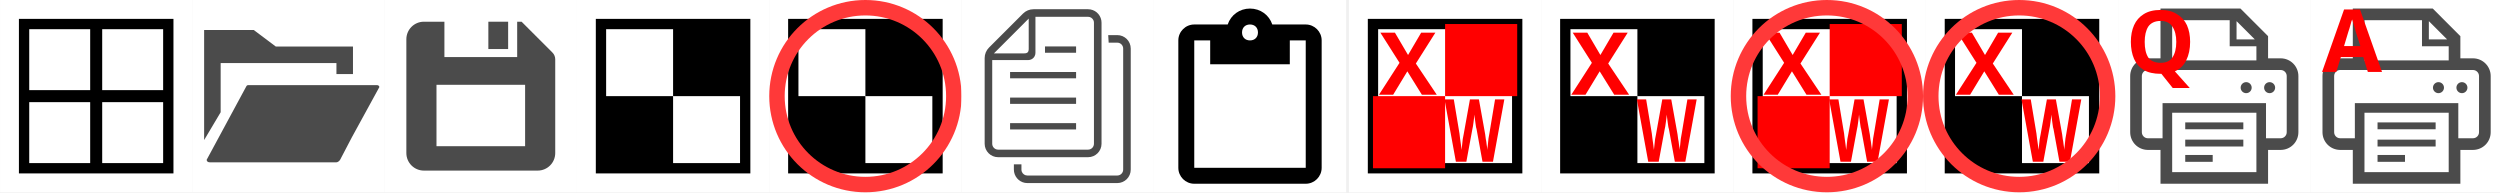
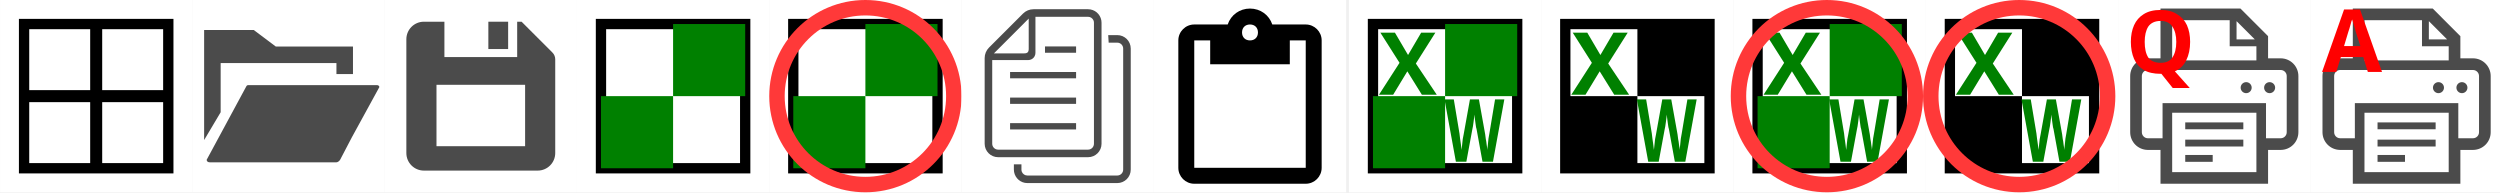
- <svg xmlns="http://www.w3.org/2000/svg" width="416" height="32" viewBox="0 0 110.067 8.467" version="1.1" id="svg881">
+ <svg xmlns="http://www.w3.org/2000/svg" id="svg881" version="1.1" viewBox="0 0 110.067 8.467" height="32" width="416">
  <defs id="defs875">
-     <marker orient="auto" refY="0" refX="0" id="Arrow1Mend" style="overflow:visible">
-       <path id="path1623" d="M 0,0 5,-5 -12.5,0 5,5 Z" style="fill:#000000;fill-opacity:1;fill-rule:evenodd;stroke:#000000;stroke-width:1pt;stroke-opacity:1" transform="matrix(-0.4,0,0,-0.4,-4,0)" />
+     <marker style="overflow:visible" id="Arrow1Mend" refX="0" refY="0" orient="auto">
+       <path transform="matrix(-0.4,0,0,-0.4,-4,0)" style="fill:#000000;fill-opacity:1;fill-rule:evenodd;stroke:#000000;stroke-width:1pt;stroke-opacity:1" d="M 0,0 5,-5 -12.5,0 5,5 Z" id="path1623" />
    </marker>
-     <marker style="overflow:visible" id="Arrow1Mend-6" refX="0" refY="0" orient="auto">
-       <path transform="matrix(-0.4,0,0,-0.4,-4,0)" style="fill:#ffffff;fill-opacity:1;fill-rule:evenodd;stroke:#ffffff;stroke-width:1pt;stroke-opacity:1" d="M 0,0 5,-5 -12.5,0 5,5 Z" id="path1623-1" />
+     <marker orient="auto" refY="0" refX="0" id="Arrow1Mend-6" style="overflow:visible">
+       <path id="path1623-1" d="M 0,0 5,-5 -12.5,0 5,5 Z" style="fill:#ffffff;fill-opacity:1;fill-rule:evenodd;stroke:#ffffff;stroke-width:1pt;stroke-opacity:1" transform="matrix(-0.4,0,0,-0.4,-4,0)" />
    </marker>
  </defs>
  <g id="layer1">
    <g id="layer1-1">
-       <rect style="fill:#ffffff;fill-opacity:1;stroke:none;stroke-width:0.529;stroke-miterlimit:4;stroke-dasharray:none;stroke-opacity:1;paint-order:fill markers stroke;stop-color:#000000" id="rect841" width="8.467" height="8.467" x="0" y="0" />
-       <rect style="fill:#ffffff;fill-opacity:1;stroke:#000000;stroke-width:0.454;stroke-miterlimit:4;stroke-dasharray:none;stroke-opacity:1;paint-order:fill markers stroke;stop-color:#000000" id="rect833" width="6.35" height="6.35" x="1.058" y="1.058" />
-       <path style="fill:none;stroke:#000000;stroke-width:0.529;stroke-linecap:butt;stroke-linejoin:miter;stroke-miterlimit:4;stroke-dasharray:none;stroke-opacity:1" d="m 4.233,1.058 c 0,6.35 0,6.35 0,6.35" id="path837" />
-       <path style="fill:none;stroke:#000000;stroke-width:0.529;stroke-linecap:butt;stroke-linejoin:miter;stroke-miterlimit:4;stroke-dasharray:none;stroke-opacity:1" d="M 1.058,4.233 H 7.408" id="path839" />
+       <rect y="0" x="0" height="8.467" width="8.467" id="rect841" style="fill:#ffffff;fill-opacity:1;stroke:none;stroke-width:0.529;stroke-miterlimit:4;stroke-dasharray:none;stroke-opacity:1;paint-order:fill markers stroke;stop-color:#000000" />
+       <rect y="1.058" x="1.058" height="6.35" width="6.35" id="rect833" style="fill:#ffffff;fill-opacity:1;stroke:#000000;stroke-width:0.454;stroke-miterlimit:4;stroke-dasharray:none;stroke-opacity:1;paint-order:fill markers stroke;stop-color:#000000" />
+       <path id="path837" d="m 4.233,1.058 c 0,6.35 0,6.35 0,6.35" style="fill:none;stroke:#000000;stroke-width:0.529;stroke-linecap:butt;stroke-linejoin:miter;stroke-miterlimit:4;stroke-dasharray:none;stroke-opacity:1" />
+       <path id="path839" d="M 1.058,4.233 H 7.408" style="fill:none;stroke:#000000;stroke-width:0.529;stroke-linecap:butt;stroke-linejoin:miter;stroke-miterlimit:4;stroke-dasharray:none;stroke-opacity:1" />
    </g>
-     <g style="opacity:1" id="g948" transform="matrix(0.2645833,0,0,0.2645833,8.466666,0)">
-       <rect style="fill:#ffffff;stroke:none;stroke-width:2.04;paint-order:fill markers stroke;stop-color:#000000" id="rect10" width="32" height="32" x="-7.2164497e-16" y="2.4424907e-15" />
-       <g transform="matrix(0.05695342,0,0,0.05695342,1.960091,1.419896)" id="g8">
-         <polygon id="polygon4" style="fill:#4b4b4b" points="0,62.705 0,106.231 0,112.973 0,384.277 48.324,303.005 48.324,159.353 386.59,159.353 386.59,191.569 434.913,191.569 434.913,111.029 209.403,111.029 144.971,62.705 " class="st0" />
-         <path id="path6" style="fill:#4b4b4b" d="m 512,229.511 -80.392,146.817 -34.303,65.628 c -2.409,3.816 -7.017,7.34 -10.715,7.34 H 16.108 c -6.418,0 -8.571,-4.058 -8.699,-7.146 v -0.064 c 0,-0.064 0,-0.064 0,-0.129 L 122.104,229.513 c 1.851,-3.587 2.997,-5.726 6.759,-5.726 h 376.378 c 3.699,-0.003 6.759,2.635 6.759,5.724 z" class="st0" />
+     <g transform="matrix(0.2645833,0,0,0.2645833,8.466666,0)" id="g948" style="opacity:1">
+       <rect y="2.4424907e-15" x="-7.2164497e-16" height="32" width="32" id="rect10" style="fill:#ffffff;stroke:none;stroke-width:2.04;paint-order:fill markers stroke;stop-color:#000000" />
+       <g id="g8" transform="matrix(0.05695342,0,0,0.05695342,1.960091,1.419896)">
+         <polygon class="st0" points="0,62.705 0,106.231 0,112.973 0,384.277 48.324,303.005 48.324,159.353 386.59,159.353 386.59,191.569 434.913,191.569 434.913,111.029 209.403,111.029 144.971,62.705 " style="fill:#4b4b4b" id="polygon4" />
+         <path class="st0" d="m 512,229.511 -80.392,146.817 -34.303,65.628 c -2.409,3.816 -7.017,7.34 -10.715,7.34 H 16.108 c -6.418,0 -8.571,-4.058 -8.699,-7.146 v -0.064 c 0,-0.064 0,-0.064 0,-0.129 L 122.104,229.513 c 1.851,-3.587 2.997,-5.726 6.759,-5.726 h 376.378 c 3.699,-0.003 6.759,2.635 6.759,5.724 z" style="fill:#4b4b4b" id="path6" />
      </g>
    </g>
-     <g style="opacity:1" id="g973" transform="matrix(0.2645833,0,0,0.2645833,16.93333,0)">
-       <rect style="fill:#ffffff;paint-order:fill markers stroke;stop-color:#000000" id="rect17" width="32" height="32" x="0" y="0" />
-       <g id="g8-0" transform="matrix(0.0483871,0,0,0.0483871,3.612902,3.612902)">
-         <path class="st0" d="M 502.394,106.098 396.296,0 H 381.134 V 121.49 H 130.866 V 0 H 60.27 C 26.987,0 0,26.987 0,60.271 V 451.729 C 0,485.013 26.987,512 60.27,512 H 451.729 C 485.014,512 512,485.013 512,451.729 V 129.286 c 0,-8.695 -3.458,-17.03 -9.606,-23.188 z M 408.39,428.121 H 103.609 V 216.944 H 408.39 Z" style="fill:#4b4b4b" id="path4" />
-         <rect x="282.012" class="st0" width="68.027" height="94.015" style="fill:#4b4b4b" id="rect6" y="0" />
+     <g transform="matrix(0.2645833,0,0,0.2645833,16.93333,0)" id="g973" style="opacity:1">
+       <rect y="0" x="0" height="32" width="32" id="rect17" style="fill:#ffffff;paint-order:fill markers stroke;stop-color:#000000" />
+       <g transform="matrix(0.0483871,0,0,0.0483871,3.612902,3.612902)" id="g8-0">
+         <path id="path4" style="fill:#4b4b4b" d="M 502.394,106.098 396.296,0 H 381.134 V 121.49 H 130.866 V 0 H 60.27 C 26.987,0 0,26.987 0,60.271 V 451.729 C 0,485.013 26.987,512 60.27,512 H 451.729 C 485.014,512 512,485.013 512,451.729 V 129.286 c 0,-8.695 -3.458,-17.03 -9.606,-23.188 z M 408.39,428.121 H 103.609 V 216.944 H 408.39 Z" class="st0" />
+         <rect y="0" id="rect6" style="fill:#4b4b4b" height="94.015" width="68.027" class="st0" x="282.012" />
      </g>
    </g>
-     <rect y="1.7838134e-07" x="25.4" height="8.467" width="8.467" id="rect841-5" style="fill:#ffffff;fill-opacity:1;stroke:none;stroke-width:0.529;stroke-miterlimit:4;stroke-dasharray:none;stroke-opacity:1;paint-order:fill markers stroke;stop-color:#000000" />
-     <rect y="1.058" x="26.458" height="6.35" width="6.35" id="rect833-6" style="fill:#ffffff;fill-opacity:1;stroke:#000000;stroke-width:0.454;stroke-miterlimit:4;stroke-dasharray:none;stroke-opacity:1;paint-order:fill markers stroke;stop-color:#000000" />
-     <rect y="1.058" x="29.633" height="3.175" width="3.175" id="rect836" style="fill:#000000;fill-opacity:1;stroke:none;stroke-width:0.265;stroke-opacity:1;paint-order:fill markers stroke;stop-color:#000000" />
-     <rect style="fill:#000000;fill-opacity:1;stroke:none;stroke-width:0.265;stroke-opacity:1;paint-order:fill markers stroke;stop-color:#000000" id="rect836-8" width="3.175" height="3.175" x="26.458" y="4.233" />
-     <rect style="fill:#ffffff;fill-opacity:1;stroke:none;stroke-width:0.529;stroke-miterlimit:4;stroke-dasharray:none;stroke-opacity:1;paint-order:fill markers stroke;stop-color:#000000" id="rect841-5-7" width="8.467" height="8.467" x="33.867" y="1.7838134e-07" />
-     <rect style="fill:#ffffff;fill-opacity:1;stroke:#000000;stroke-width:0.454;stroke-miterlimit:4;stroke-dasharray:none;stroke-opacity:1;paint-order:fill markers stroke;stop-color:#000000" id="rect833-6-7" width="6.35" height="6.35" x="34.925" y="1.058" />
-     <rect style="fill:#000000;fill-opacity:1;stroke:none;stroke-width:0.265;stroke-opacity:1;paint-order:fill markers stroke;stop-color:#000000" id="rect836-7" width="3.175" height="3.175" x="38.1" y="1.058" />
-     <rect y="4.233" x="34.925" height="3.175" width="3.175" id="rect836-8-2" style="fill:#000000;fill-opacity:1;stroke:none;stroke-width:0.265;stroke-opacity:1;paint-order:fill markers stroke;stop-color:#000000" />
-     <ellipse style="fill:none;stroke:#ff3939;stroke-width:0.68;stroke-miterlimit:4;stroke-dasharray:none;stroke-opacity:1;paint-order:fill markers stroke;stop-color:#000000" id="path2077" cx="38.1" cy="4.233" rx="3.893" ry="3.893" />
-     <g style="opacity:1" id="g2111" transform="matrix(0.2645833,0,0,0.2645833,42.33333,-3.3838135e-7)">
-       <rect style="fill:#ffffff;stroke-width:1;stroke-miterlimit:4;stroke-dasharray:none;paint-order:fill markers stroke;stop-color:#000000" id="rect892" width="32" height="32" x="0" y="0" />
-       <path id="rect4" style="fill:#4b4b4b;stroke-width:1;stroke-miterlimit:4;stroke-dasharray:none" d="M 8.077,20.491 H 19.06 v 1.05 H 8.077 Z" class="st0" />
-       <path id="rect6-4" style="fill:#4b4b4b;stroke-width:1;stroke-miterlimit:4;stroke-dasharray:none" d="M 8.077,16.238 H 19.06 v 1.047 H 8.077 Z" class="st0" />
-       <path id="rect8" style="fill:#4b4b4b;stroke-width:1;stroke-miterlimit:4;stroke-dasharray:none" d="M 8.077,11.981 H 19.06 v 1.05 H 8.077 Z" class="st0" />
-       <path id="rect10-2" style="fill:#4b4b4b;stroke-width:1;stroke-miterlimit:4;stroke-dasharray:none" d="M 13.886,7.727 H 19.06 V 8.777 h -5.174 z" class="st0" />
-       <path id="path12" style="fill:#4b4b4b;stroke-width:1;stroke-miterlimit:4;stroke-dasharray:none" d="M 23.295,23.921 V 3.774 c 0,-0.13 -0.011,-0.26 -0.033,-0.382 C 23.08,2.337 22.159,1.536 21.053,1.536 h -9.083 c -0.653,0 -1.277,0.26 -1.737,0.72 L 4.566,7.919 C 4.106,8.384 3.846,9.007 3.846,9.661 V 23.921 c 0,1.232 1.006,2.238 2.242,2.238 H 21.053 c 1.236,0 2.242,-1.006 2.242,-2.238 z M 11.177,3.091 v 5.033 c 0,0.546 -0.212,0.757 -0.754,0.757 H 5.39 Z M 5.104,23.921 V 9.998 h 5.99 c 0.197,0 0.382,-0.048 0.546,-0.133 0.23,-0.115 0.416,-0.301 0.527,-0.527 C 12.253,9.174 12.297,8.992 12.297,8.799 V 2.794 h 8.756 c 0.404,0 0.753,0.245 0.902,0.597 0.052,0.119 0.078,0.245 0.078,0.382 V 23.921 c 0,0.538 -0.438,0.98 -0.979,0.98 H 6.088 c -0.542,0 -0.984,-0.442 -0.984,-0.98 z" class="st0" />
-       <path id="path14" style="fill:#4b4b4b;stroke-width:1;stroke-miterlimit:4;stroke-dasharray:none" d="m 25.915,5.841 h -1.51 l 0.078,1.258 h 1.433 c 0.542,0 0.98,0.438 0.98,0.98 V 28.226 c 0,0.538 -0.438,0.98 -0.98,0.98 H 10.947 c -0.405,0 -0.754,-0.249 -0.902,-0.598 C 9.996,28.49 9.967,28.364 9.967,28.226 V 27.351 H 8.708 v 0.876 c 0,0.13 0.011,0.259 0.034,0.382 0.182,1.05 1.103,1.856 2.205,1.856 h 14.969 c 1.236,0 2.239,-1.006 2.239,-2.238 V 8.08 C 28.154,6.844 27.151,5.841 25.915,5.841 Z" class="st0" />
+     <rect style="fill:#ffffff;fill-opacity:1;stroke:none;stroke-width:0.529;stroke-miterlimit:4;stroke-dasharray:none;stroke-opacity:1;paint-order:fill markers stroke;stop-color:#000000" id="rect841-5" width="8.467" height="8.467" x="25.4" y="1.7838134e-07" />
+     <rect style="fill:#ffffff;fill-opacity:1;stroke:#000000;stroke-width:0.454;stroke-miterlimit:4;stroke-dasharray:none;stroke-opacity:1;paint-order:fill markers stroke;stop-color:#000000" id="rect833-6" width="6.35" height="6.35" x="26.458" y="1.058" />
+     <rect style="fill:#008000;fill-opacity:1;stroke:none;stroke-width:0.265;stroke-opacity:1;paint-order:fill markers stroke;stop-color:#000000" id="rect836" width="3.175" height="3.175" x="29.633" y="1.058" />
+     <rect y="4.233" x="26.458" height="3.175" width="3.175" id="rect836-8" style="fill:#008000;fill-opacity:1;stroke:none;stroke-width:0.265;stroke-opacity:1;paint-order:fill markers stroke;stop-color:#000000" />
+     <rect y="1.7838134e-07" x="33.867" height="8.467" width="8.467" id="rect841-5-7" style="fill:#ffffff;fill-opacity:1;stroke:none;stroke-width:0.529;stroke-miterlimit:4;stroke-dasharray:none;stroke-opacity:1;paint-order:fill markers stroke;stop-color:#000000" />
+     <rect y="1.058" x="34.925" height="6.35" width="6.35" id="rect833-6-7" style="fill:#ffffff;fill-opacity:1;stroke:#000000;stroke-width:0.454;stroke-miterlimit:4;stroke-dasharray:none;stroke-opacity:1;paint-order:fill markers stroke;stop-color:#000000" />
+     <rect y="1.058" x="38.1" height="3.175" width="3.175" id="rect836-7" style="fill:#008000;fill-opacity:1;stroke:none;stroke-width:0.265;stroke-opacity:1;paint-order:fill markers stroke;stop-color:#000000" />
+     <rect style="fill:#008000;fill-opacity:1;stroke:none;stroke-width:0.265;stroke-opacity:1;paint-order:fill markers stroke;stop-color:#000000" id="rect836-8-2" width="3.175" height="3.175" x="34.925" y="4.233" />
+     <ellipse ry="3.893" rx="3.893" cy="4.233" cx="38.1" id="path2077" style="fill:none;stroke:#ff3939;stroke-width:0.68;stroke-miterlimit:4;stroke-dasharray:none;stroke-opacity:1;paint-order:fill markers stroke;stop-color:#000000" />
+     <g transform="matrix(0.2645833,0,0,0.2645833,42.33333,-3.3838135e-7)" id="g2111" style="opacity:1">
+       <rect y="0" x="0" height="32" width="32" id="rect892" style="fill:#ffffff;stroke-width:1;stroke-miterlimit:4;stroke-dasharray:none;paint-order:fill markers stroke;stop-color:#000000" />
+       <path class="st0" d="M 8.077,20.491 H 19.06 v 1.05 H 8.077 Z" style="fill:#4b4b4b;stroke-width:1;stroke-miterlimit:4;stroke-dasharray:none" id="rect4" />
+       <path class="st0" d="M 8.077,16.238 H 19.06 v 1.047 H 8.077 Z" style="fill:#4b4b4b;stroke-width:1;stroke-miterlimit:4;stroke-dasharray:none" id="rect6-4" />
+       <path class="st0" d="M 8.077,11.981 H 19.06 v 1.05 H 8.077 Z" style="fill:#4b4b4b;stroke-width:1;stroke-miterlimit:4;stroke-dasharray:none" id="rect8" />
+       <path class="st0" d="M 13.886,7.727 H 19.06 V 8.777 h -5.174 z" style="fill:#4b4b4b;stroke-width:1;stroke-miterlimit:4;stroke-dasharray:none" id="rect10-2" />
+       <path class="st0" d="M 23.295,23.921 V 3.774 c 0,-0.13 -0.011,-0.26 -0.033,-0.382 C 23.08,2.337 22.159,1.536 21.053,1.536 h -9.083 c -0.653,0 -1.277,0.26 -1.737,0.72 L 4.566,7.919 C 4.106,8.384 3.846,9.007 3.846,9.661 V 23.921 c 0,1.232 1.006,2.238 2.242,2.238 H 21.053 c 1.236,0 2.242,-1.006 2.242,-2.238 z M 11.177,3.091 v 5.033 c 0,0.546 -0.212,0.757 -0.754,0.757 H 5.39 Z M 5.104,23.921 V 9.998 h 5.99 c 0.197,0 0.382,-0.048 0.546,-0.133 0.23,-0.115 0.416,-0.301 0.527,-0.527 C 12.253,9.174 12.297,8.992 12.297,8.799 V 2.794 h 8.756 c 0.404,0 0.753,0.245 0.902,0.597 0.052,0.119 0.078,0.245 0.078,0.382 V 23.921 c 0,0.538 -0.438,0.98 -0.979,0.98 H 6.088 c -0.542,0 -0.984,-0.442 -0.984,-0.98 z" style="fill:#4b4b4b;stroke-width:1;stroke-miterlimit:4;stroke-dasharray:none" id="path12" />
+       <path class="st0" d="m 25.915,5.841 h -1.51 l 0.078,1.258 h 1.433 c 0.542,0 0.98,0.438 0.98,0.98 V 28.226 c 0,0.538 -0.438,0.98 -0.98,0.98 H 10.947 c -0.405,0 -0.754,-0.249 -0.902,-0.598 C 9.996,28.49 9.967,28.364 9.967,28.226 V 27.351 H 8.708 v 0.876 c 0,0.13 0.011,0.259 0.034,0.382 0.182,1.05 1.103,1.856 2.205,1.856 h 14.969 c 1.236,0 2.239,-1.006 2.239,-2.238 V 8.08 C 28.154,6.844 27.151,5.841 25.915,5.841 Z" style="fill:#4b4b4b;stroke-width:1;stroke-miterlimit:4;stroke-dasharray:none" id="path14" />
    </g>
-     <rect y="1.7838134e-07" x="59.39" height="8.467" width="8.467" id="rect841-4" style="fill:#ffffff;fill-opacity:1;stroke:none;stroke-width:0.529;stroke-miterlimit:4;stroke-dasharray:none;stroke-opacity:1;paint-order:fill markers stroke;stop-color:#000000" />
-     <rect y="1.058" x="60.448" height="6.35" width="6.35" id="rect833-7" style="fill:#ffffff;fill-opacity:1;stroke:#000000;stroke-width:0.454;stroke-miterlimit:4;stroke-dasharray:none;stroke-opacity:1;paint-order:fill markers stroke;stop-color:#000000" />
-     <rect y="1.058" x="63.623" height="3.175" width="3.175" id="rect836-1" style="fill:#ff0000;fill-opacity:1;stroke:none;stroke-width:0.265;stroke-opacity:1;paint-order:fill markers stroke;stop-color:#000000" />
-     <rect style="fill:#ff0000;fill-opacity:1;stroke:none;stroke-width:0.265;stroke-opacity:1;paint-order:fill markers stroke;stop-color:#000000" id="rect836-8-0" width="3.175" height="3.175" x="60.448" y="4.233" />
-     <text id="text855-0" y="4.174" x="60.712" style="font-style:normal;font-weight:normal;font-size:3.83px;line-height:1.25;font-family:sans-serif;letter-spacing:0px;word-spacing:0px;fill:#ff0000;fill-opacity:1;stroke:none;stroke-width:0.479;" xml:space="preserve">
-       <tspan style="font-style:normal;font-variant:normal;font-weight:bold;font-stretch:normal;font-size:3.83px;font-family:sans-serif;-inkscape-font-specification:'sans-serif Bold';stroke-width:0.479;fill:#ff0000;" y="4.174" x="60.712" id="tspan853-7">X</tspan>
+     <rect style="fill:#ffffff;fill-opacity:1;stroke:none;stroke-width:0.529;stroke-miterlimit:4;stroke-dasharray:none;stroke-opacity:1;paint-order:fill markers stroke;stop-color:#000000" id="rect841-4" width="8.467" height="8.467" x="59.39" y="1.7838134e-07" />
+     <rect style="fill:#ffffff;fill-opacity:1;stroke:#000000;stroke-width:0.454;stroke-miterlimit:4;stroke-dasharray:none;stroke-opacity:1;paint-order:fill markers stroke;stop-color:#000000" id="rect833-7" width="6.35" height="6.35" x="60.448" y="1.058" />
+     <rect style="fill:#008000;fill-opacity:1;stroke:none;stroke-width:0.265;stroke-opacity:1;paint-order:fill markers stroke;stop-color:#000000" id="rect836-1" width="3.175" height="3.175" x="63.623" y="1.058" />
+     <rect y="4.233" x="60.448" height="3.175" width="3.175" id="rect836-8-0" style="fill:#008000;fill-opacity:1;stroke:none;stroke-width:0.265;stroke-opacity:1;paint-order:fill markers stroke;stop-color:#000000" />
+     <text xml:space="preserve" style="font-style:normal;font-weight:normal;font-size:3.83px;line-height:1.25;font-family:sans-serif;letter-spacing:0px;word-spacing:0px;fill:#008000;fill-opacity:1;stroke:none;stroke-width:0.479;" x="60.712" y="4.174" id="text855-0">
+       <tspan id="tspan853-7" x="60.712" y="4.174" style="font-style:normal;font-variant:normal;font-weight:bold;font-stretch:normal;font-size:3.83px;font-family:sans-serif;-inkscape-font-specification:'sans-serif Bold';stroke-width:0.479;fill:#008000;">X</tspan>
    </text>
-     <text transform="scale(0.8425777,1.186834)" xml:space="preserve" style="font-style:normal;font-weight:normal;font-size:3.227px;line-height:1.25;font-family:sans-serif;letter-spacing:0px;word-spacing:0px;fill:#ff0000;fill-opacity:1;stroke:none;stroke-width:0.403;" x="75.481" y="6.001" id="text855-1-8">
-       <tspan id="tspan853-6-4" x="75.481" y="6.001" style="font-style:normal;font-variant:normal;font-weight:bold;font-stretch:normal;font-size:3.227px;font-family:sans-serif;-inkscape-font-specification:'sans-serif Bold';stroke-width:0.403;fill:#ff0000;">W</tspan>
+     <text id="text855-1-8" y="6.001" x="75.481" style="font-style:normal;font-weight:normal;font-size:3.227px;line-height:1.25;font-family:sans-serif;letter-spacing:0px;word-spacing:0px;fill:#008000;fill-opacity:1;stroke:none;stroke-width:0.403;" xml:space="preserve" transform="scale(0.8425777,1.186834)">
+       <tspan style="font-style:normal;font-variant:normal;font-weight:bold;font-stretch:normal;font-size:3.227px;font-family:sans-serif;-inkscape-font-specification:'sans-serif Bold';stroke-width:0.403;fill:#008000;" y="6.001" x="75.481" id="tspan853-6-4">W</tspan>
    </text>
-     <rect style="fill:#ffffff;fill-opacity:1;stroke:none;stroke-width:0.529;stroke-miterlimit:4;stroke-dasharray:none;stroke-opacity:1;paint-order:fill markers stroke;stop-color:#000000" id="rect841-4-1" width="8.467" height="8.467" x="67.856" y="1.7838134e-07" />
-     <rect style="fill:#ffffff;fill-opacity:1;stroke:#000000;stroke-width:0.454;stroke-miterlimit:4;stroke-dasharray:none;stroke-opacity:1;paint-order:fill markers stroke;stop-color:#000000" id="rect833-7-5" width="6.35" height="6.35" x="68.915" y="1.058" />
-     <rect style="fill:#000000;fill-opacity:1;stroke:none;stroke-width:0.265;stroke-opacity:1;paint-order:fill markers stroke;stop-color:#000000" id="rect836-1-2" width="3.175" height="3.175" x="72.09" y="1.058" />
-     <rect y="4.233" x="68.915" height="3.175" width="3.175" id="rect836-8-0-6" style="fill:#000000;fill-opacity:1;stroke:none;stroke-width:0.265;stroke-opacity:1;paint-order:fill markers stroke;stop-color:#000000" />
-     <text xml:space="preserve" style="font-style:normal;font-weight:normal;font-size:3.83px;line-height:1.25;font-family:sans-serif;letter-spacing:0px;word-spacing:0px;fill:#ff0000;fill-opacity:1;stroke:none;stroke-width:0.479;" x="69.179" y="4.174" id="text855-0-1">
-       <tspan id="tspan853-7-2" x="69.179" y="4.174" style="font-style:normal;font-variant:normal;font-weight:bold;font-stretch:normal;font-size:3.83px;font-family:sans-serif;-inkscape-font-specification:'sans-serif Bold';stroke-width:0.479;fill:#ff0000;">X</tspan>
+     <rect y="1.7838134e-07" x="67.856" height="8.467" width="8.467" id="rect841-4-1" style="fill:#ffffff;fill-opacity:1;stroke:none;stroke-width:0.529;stroke-miterlimit:4;stroke-dasharray:none;stroke-opacity:1;paint-order:fill markers stroke;stop-color:#000000" />
+     <rect y="1.058" x="68.915" height="6.35" width="6.35" id="rect833-7-5" style="fill:#ffffff;fill-opacity:1;stroke:#000000;stroke-width:0.454;stroke-miterlimit:4;stroke-dasharray:none;stroke-opacity:1;paint-order:fill markers stroke;stop-color:#000000" />
+     <rect y="1.058" x="72.09" height="3.175" width="3.175" id="rect836-1-2" style="fill:#000000;fill-opacity:1;stroke:none;stroke-width:0.265;stroke-opacity:1;paint-order:fill markers stroke;stop-color:#000000" />
+     <rect style="fill:#000000;fill-opacity:1;stroke:none;stroke-width:0.265;stroke-opacity:1;paint-order:fill markers stroke;stop-color:#000000" id="rect836-8-0-6" width="3.175" height="3.175" x="68.915" y="4.233" />
+     <text id="text855-0-1" y="4.174" x="69.179" style="font-style:normal;font-weight:normal;font-size:3.83px;line-height:1.25;font-family:sans-serif;letter-spacing:0px;word-spacing:0px;fill:#008000;fill-opacity:1;stroke:none;stroke-width:0.479;" xml:space="preserve">
+       <tspan style="font-style:normal;font-variant:normal;font-weight:bold;font-stretch:normal;font-size:3.83px;font-family:sans-serif;-inkscape-font-specification:'sans-serif Bold';stroke-width:0.479;fill:#008000;" y="4.174" x="69.179" id="tspan853-7-2">X</tspan>
    </text>
-     <text id="text855-1-8-7" y="6.001" x="85.53" style="font-style:normal;font-weight:normal;font-size:3.227px;line-height:1.25;font-family:sans-serif;letter-spacing:0px;word-spacing:0px;fill:#ff0000;fill-opacity:1;stroke:none;stroke-width:0.403;" xml:space="preserve" transform="scale(0.8425777,1.186834)">
-       <tspan style="font-style:normal;font-variant:normal;font-weight:bold;font-stretch:normal;font-size:3.227px;font-family:sans-serif;-inkscape-font-specification:'sans-serif Bold';stroke-width:0.403;fill:#ff0000;" y="6.001" x="85.53" id="tspan853-6-4-6">W</tspan>
+     <text transform="scale(0.8425777,1.186834)" xml:space="preserve" style="font-style:normal;font-weight:normal;font-size:3.227px;line-height:1.25;font-family:sans-serif;letter-spacing:0px;word-spacing:0px;fill:#008000;fill-opacity:1;stroke:none;stroke-width:0.403;" x="85.53" y="6.001" id="text855-1-8-7">
+       <tspan id="tspan853-6-4-6" x="85.53" y="6.001" style="font-style:normal;font-variant:normal;font-weight:bold;font-stretch:normal;font-size:3.227px;font-family:sans-serif;-inkscape-font-specification:'sans-serif Bold';stroke-width:0.403;fill:#008000;">W</tspan>
    </text>
-     <rect y="1.7838134e-07" x="76.323" height="8.467" width="8.467" id="rect841-4-1-4" style="fill:#ffffff;fill-opacity:1;stroke:none;stroke-width:0.529;stroke-miterlimit:4;stroke-dasharray:none;stroke-opacity:1;paint-order:fill markers stroke;stop-color:#000000" />
-     <rect y="1.058" x="77.381" height="6.35" width="6.35" id="rect833-7-5-8" style="fill:#ffffff;fill-opacity:1;stroke:#000000;stroke-width:0.454;stroke-miterlimit:4;stroke-dasharray:none;stroke-opacity:1;paint-order:fill markers stroke;stop-color:#000000" />
-     <rect y="1.058" x="80.556" height="3.175" width="3.175" id="rect836-1-2-9" style="fill:#ff0000;fill-opacity:1;stroke:none;stroke-width:0.265;stroke-opacity:1;paint-order:fill markers stroke;stop-color:#000000" />
-     <rect style="fill:#ff0000;fill-opacity:1;stroke:none;stroke-width:0.265;stroke-opacity:1;paint-order:fill markers stroke;stop-color:#000000" id="rect836-8-0-6-8" width="3.175" height="3.175" x="77.381" y="4.233" />
-     <text id="text855-0-1-8" y="4.174" x="77.645" style="font-style:normal;font-weight:normal;font-size:3.83px;line-height:1.25;font-family:sans-serif;letter-spacing:0px;word-spacing:0px;fill:#ff0000;fill-opacity:1;stroke:none;stroke-width:0.479;" xml:space="preserve">
-       <tspan style="font-style:normal;font-variant:normal;font-weight:bold;font-stretch:normal;font-size:3.83px;font-family:sans-serif;-inkscape-font-specification:'sans-serif Bold';stroke-width:0.479;fill:#ff0000;" y="4.174" x="77.645" id="tspan853-7-2-7">X</tspan>
+     <rect style="fill:#ffffff;fill-opacity:1;stroke:none;stroke-width:0.529;stroke-miterlimit:4;stroke-dasharray:none;stroke-opacity:1;paint-order:fill markers stroke;stop-color:#000000" id="rect841-4-1-4" width="8.467" height="8.467" x="76.323" y="1.7838134e-07" />
+     <rect style="fill:#ffffff;fill-opacity:1;stroke:#000000;stroke-width:0.454;stroke-miterlimit:4;stroke-dasharray:none;stroke-opacity:1;paint-order:fill markers stroke;stop-color:#000000" id="rect833-7-5-8" width="6.35" height="6.35" x="77.381" y="1.058" />
+     <rect style="fill:#008000;fill-opacity:1;stroke:none;stroke-width:0.265;stroke-opacity:1;paint-order:fill markers stroke;stop-color:#000000" id="rect836-1-2-9" width="3.175" height="3.175" x="80.556" y="1.058" />
+     <rect y="4.233" x="77.381" height="3.175" width="3.175" id="rect836-8-0-6-8" style="fill:#008000;fill-opacity:1;stroke:none;stroke-width:0.265;stroke-opacity:1;paint-order:fill markers stroke;stop-color:#000000" />
+     <text xml:space="preserve" style="font-style:normal;font-weight:normal;font-size:3.83px;line-height:1.25;font-family:sans-serif;letter-spacing:0px;word-spacing:0px;fill:#008000;fill-opacity:1;stroke:none;stroke-width:0.479;" x="77.645" y="4.174" id="text855-0-1-8">
+       <tspan id="tspan853-7-2-7" x="77.645" y="4.174" style="font-style:normal;font-variant:normal;font-weight:bold;font-stretch:normal;font-size:3.83px;font-family:sans-serif;-inkscape-font-specification:'sans-serif Bold';stroke-width:0.479;fill:#008000;">X</tspan>
    </text>
-     <text transform="scale(0.8425777,1.186834)" xml:space="preserve" style="font-style:normal;font-weight:normal;font-size:3.227px;line-height:1.25;font-family:sans-serif;letter-spacing:0px;word-spacing:0px;fill:#ff0000;fill-opacity:1;stroke:none;stroke-width:0.403;" x="95.578" y="6.001" id="text855-1-8-7-9">
-       <tspan id="tspan853-6-4-6-2" x="95.578" y="6.001" style="font-style:normal;font-variant:normal;font-weight:bold;font-stretch:normal;font-size:3.227px;font-family:sans-serif;-inkscape-font-specification:'sans-serif Bold';stroke-width:0.403;fill:#ff0000;">W</tspan>
+     <text id="text855-1-8-7-9" y="6.001" x="95.578" style="font-style:normal;font-weight:normal;font-size:3.227px;line-height:1.25;font-family:sans-serif;letter-spacing:0px;word-spacing:0px;fill:#008000;fill-opacity:1;stroke:none;stroke-width:0.403;" xml:space="preserve" transform="scale(0.8425777,1.186834)">
+       <tspan style="font-style:normal;font-variant:normal;font-weight:bold;font-stretch:normal;font-size:3.227px;font-family:sans-serif;-inkscape-font-specification:'sans-serif Bold';stroke-width:0.403;fill:#008000;" y="6.001" x="95.578" id="tspan853-6-4-6-2">W</tspan>
    </text>
-     <rect style="fill:#ffffff;fill-opacity:1;stroke:none;stroke-width:0.529;stroke-miterlimit:4;stroke-dasharray:none;stroke-opacity:1;paint-order:fill markers stroke;stop-color:#000000" id="rect841-4-1-4-4" width="8.467" height="8.467" x="84.79" y="1.7838134e-07" />
-     <rect style="fill:#ffffff;fill-opacity:1;stroke:#000000;stroke-width:0.454;stroke-miterlimit:4;stroke-dasharray:none;stroke-opacity:1;paint-order:fill markers stroke;stop-color:#000000" id="rect833-7-5-8-6" width="6.35" height="6.35" x="85.848" y="1.058" />
-     <rect style="fill:#000000;fill-opacity:1;stroke:none;stroke-width:0.265;stroke-opacity:1;paint-order:fill markers stroke;stop-color:#000000" id="rect836-1-2-9-8" width="3.175" height="3.175" x="89.023" y="1.058" />
-     <rect y="4.233" x="85.848" height="3.175" width="3.175" id="rect836-8-0-6-8-7" style="fill:#000000;fill-opacity:1;stroke:none;stroke-width:0.265;stroke-opacity:1;paint-order:fill markers stroke;stop-color:#000000" />
-     <text xml:space="preserve" style="font-style:normal;font-weight:normal;font-size:3.83px;line-height:1.25;font-family:sans-serif;letter-spacing:0px;word-spacing:0px;fill:#ff0000;fill-opacity:1;stroke:none;stroke-width:0.479;" x="86.112" y="4.174" id="text855-0-1-8-4">
-       <tspan id="tspan853-7-2-7-4" x="86.112" y="4.174" style="font-style:normal;font-variant:normal;font-weight:bold;font-stretch:normal;font-size:3.83px;font-family:sans-serif;-inkscape-font-specification:'sans-serif Bold';stroke-width:0.479;fill:#ff0000;">X</tspan>
+     <rect y="1.7838134e-07" x="84.79" height="8.467" width="8.467" id="rect841-4-1-4-4" style="fill:#ffffff;fill-opacity:1;stroke:none;stroke-width:0.529;stroke-miterlimit:4;stroke-dasharray:none;stroke-opacity:1;paint-order:fill markers stroke;stop-color:#000000" />
+     <rect y="1.058" x="85.848" height="6.35" width="6.35" id="rect833-7-5-8-6" style="fill:#ffffff;fill-opacity:1;stroke:#000000;stroke-width:0.454;stroke-miterlimit:4;stroke-dasharray:none;stroke-opacity:1;paint-order:fill markers stroke;stop-color:#000000" />
+     <rect y="1.058" x="89.023" height="3.175" width="3.175" id="rect836-1-2-9-8" style="fill:#000000;fill-opacity:1;stroke:none;stroke-width:0.265;stroke-opacity:1;paint-order:fill markers stroke;stop-color:#000000" />
+     <rect style="fill:#000000;fill-opacity:1;stroke:none;stroke-width:0.265;stroke-opacity:1;paint-order:fill markers stroke;stop-color:#000000" id="rect836-8-0-6-8-7" width="3.175" height="3.175" x="85.848" y="4.233" />
+     <text id="text855-0-1-8-4" y="4.174" x="86.112" style="font-style:normal;font-weight:normal;font-size:3.83px;line-height:1.25;font-family:sans-serif;letter-spacing:0px;word-spacing:0px;fill:#008000;fill-opacity:1;stroke:none;stroke-width:0.479;" xml:space="preserve">
+       <tspan style="font-style:normal;font-variant:normal;font-weight:bold;font-stretch:normal;font-size:3.83px;font-family:sans-serif;-inkscape-font-specification:'sans-serif Bold';stroke-width:0.479;fill:#008000;" y="4.174" x="86.112" id="tspan853-7-2-7-4">X</tspan>
    </text>
-     <text id="text855-1-8-7-9-3" y="6.001" x="105.627" style="font-style:normal;font-weight:normal;font-size:3.227px;line-height:1.25;font-family:sans-serif;letter-spacing:0px;word-spacing:0px;fill:#ff0000;fill-opacity:1;stroke:none;stroke-width:0.403;" xml:space="preserve" transform="scale(0.8425777,1.186834)">
-       <tspan style="font-style:normal;font-variant:normal;font-weight:bold;font-stretch:normal;font-size:3.227px;font-family:sans-serif;-inkscape-font-specification:'sans-serif Bold';stroke-width:0.403;fill:#ff0000;" y="6.001" x="105.627" id="tspan853-6-4-6-2-8">W</tspan>
+     <text transform="scale(0.8425777,1.186834)" xml:space="preserve" style="font-style:normal;font-weight:normal;font-size:3.227px;line-height:1.25;font-family:sans-serif;letter-spacing:0px;word-spacing:0px;fill:#008000;fill-opacity:1;stroke:none;stroke-width:0.403;" x="105.627" y="6.001" id="text855-1-8-7-9-3">
+       <tspan id="tspan853-6-4-6-2-8" x="105.627" y="6.001" style="font-style:normal;font-variant:normal;font-weight:bold;font-stretch:normal;font-size:3.227px;font-family:sans-serif;-inkscape-font-specification:'sans-serif Bold';stroke-width:0.403;fill:#008000;">W</tspan>
    </text>
-     <g style="opacity:1" id="g2312" transform="matrix(0.2645833,0,0,0.2645833,93.25622,-1.6000001e-7)">
-       <rect style="fill:#ffffff;stroke-width:0.969;paint-order:fill markers stroke;stop-color:#000000" id="rect848" width="32" height="32" x="0" y="0" />
-       <g id="g16" transform="matrix(0.05695336,0,0,0.05695336,1.419968,1.41994)">
-         <rect x="171.13" y="332.719" class="st0" width="169.734" height="20.043" style="fill:#4b4b4b" id="rect4-4" />
-         <rect x="171.13" y="383.074" class="st0" width="169.734" height="20.051" style="fill:#4b4b4b" id="rect6-44" />
-         <rect x="171.13" y="427.84" class="st0" width="80.214" height="20.051" style="fill:#4b4b4b" id="rect8-3" />
-         <path class="st0" d="m 349.151,215.082 c -8.888,0 -16.095,7.203 -16.095,16.086 0,8.902 7.207,16.106 16.095,16.106 8.892,0 16.1,-7.203 16.1,-16.106 0,-8.883 -7.207,-16.086 -16.1,-16.086 z" style="fill:#4b4b4b" id="path10" />
-         <path class="st0" d="m 417.674,215.082 c -8.892,0 -16.095,7.203 -16.095,16.086 0,8.902 7.203,16.106 16.095,16.106 8.892,0 16.099,-7.203 16.099,-16.106 0,-8.883 -7.207,-16.086 -16.099,-16.086 z" style="fill:#4b4b4b" id="path12-5" />
-         <path class="st0" d="m 486.555,160.656 c -9.267,-9.289 -22.206,-15.09 -36.348,-15.164 -0.013,0 -0.087,0 -0.12,0 -0.037,0 -0.074,-0.008 -0.112,-0.008 v 0.008 c -0.049,0 -0.086,0 -0.152,0 H 413.136 V 80.758 L 332.38,0 H 324.077 98.859 V 145.492 H 62.073 c -0.025,0 -0.028,0 -0.054,0 -14.241,0 -27.279,5.82 -36.6,15.18 l 0.013,-0.016 c -9.346,9.32 -15.16,22.352 -15.16,36.609 v 164.082 c 0,14.258 5.81,27.297 15.16,36.625 9.037,9.066 21.58,14.734 35.306,15.09 l 0.165,0.066 H 98.859 V 512 h 314.278 v -98.879 l 36.81,0.008 c 0.416,-0.008 0.623,-0.043 0.63,-0.031 v -0.012 c 13.986,-0.164 26.781,-5.914 35.973,-15.113 9.35,-9.313 15.177,-22.348 15.177,-36.625 V 197.266 c 0,-14.266 -5.831,-27.297 -15.172,-36.61 z M 321.045,36.871 374.404,90.234 h -53.359 z m -188.097,-2.785 168.045,0.008 v 76.192 h 78.054 v 41.223 H 132.948 Z M 379.047,477.914 H 132.948 v -84.836 h -0.012 v -88.527 h 246.098 v 102.562 h 0.013 z m 88.594,-116.566 c -0.009,4.945 -1.961,9.274 -5.184,12.512 -3.246,3.223 -7.582,5.176 -12.51,5.176 H 407.108 V 276.48 H 104.862 V 379.035 H 62.049 c -4.949,0 -9.276,-1.953 -12.514,-5.176 -3.214,-3.23 -5.168,-7.558 -5.176,-12.512 V 197.266 c 0.008,-4.93 1.957,-9.266 5.179,-12.512 3.243,-3.215 7.57,-5.16 12.51,-5.176 h 42.826 302.246 42.826 c 4.92,0.016 9.255,1.961 12.507,5.192 3.226,3.246 5.179,7.582 5.188,12.496 z" style="fill:#4b4b4b" id="path14-9" />
+     <g transform="matrix(0.2645833,0,0,0.2645833,93.25622,-1.6000001e-7)" id="g2312" style="opacity:1">
+       <rect y="0" x="0" height="32" width="32" id="rect848" style="fill:#ffffff;stroke-width:0.969;paint-order:fill markers stroke;stop-color:#000000" />
+       <g transform="matrix(0.05695336,0,0,0.05695336,1.419968,1.41994)" id="g16">
+         <rect id="rect4-4" style="fill:#4b4b4b" height="20.043" width="169.734" class="st0" y="332.719" x="171.13" />
+         <rect id="rect6-44" style="fill:#4b4b4b" height="20.051" width="169.734" class="st0" y="383.074" x="171.13" />
+         <rect id="rect8-3" style="fill:#4b4b4b" height="20.051" width="80.214" class="st0" y="427.84" x="171.13" />
+         <path id="path10" style="fill:#4b4b4b" d="m 349.151,215.082 c -8.888,0 -16.095,7.203 -16.095,16.086 0,8.902 7.207,16.106 16.095,16.106 8.892,0 16.1,-7.203 16.1,-16.106 0,-8.883 -7.207,-16.086 -16.1,-16.086 z" class="st0" />
+         <path id="path12-5" style="fill:#4b4b4b" d="m 417.674,215.082 c -8.892,0 -16.095,7.203 -16.095,16.086 0,8.902 7.203,16.106 16.095,16.106 8.892,0 16.099,-7.203 16.099,-16.106 0,-8.883 -7.207,-16.086 -16.099,-16.086 z" class="st0" />
+         <path id="path14-9" style="fill:#4b4b4b" d="m 486.555,160.656 c -9.267,-9.289 -22.206,-15.09 -36.348,-15.164 -0.013,0 -0.087,0 -0.12,0 -0.037,0 -0.074,-0.008 -0.112,-0.008 v 0.008 c -0.049,0 -0.086,0 -0.152,0 H 413.136 V 80.758 L 332.38,0 H 324.077 98.859 V 145.492 H 62.073 c -0.025,0 -0.028,0 -0.054,0 -14.241,0 -27.279,5.82 -36.6,15.18 l 0.013,-0.016 c -9.346,9.32 -15.16,22.352 -15.16,36.609 v 164.082 c 0,14.258 5.81,27.297 15.16,36.625 9.037,9.066 21.58,14.734 35.306,15.09 l 0.165,0.066 H 98.859 V 512 h 314.278 v -98.879 l 36.81,0.008 c 0.416,-0.008 0.623,-0.043 0.63,-0.031 v -0.012 c 13.986,-0.164 26.781,-5.914 35.973,-15.113 9.35,-9.313 15.177,-22.348 15.177,-36.625 V 197.266 c 0,-14.266 -5.831,-27.297 -15.172,-36.61 z M 321.045,36.871 374.404,90.234 h -53.359 z m -188.097,-2.785 168.045,0.008 v 76.192 h 78.054 v 41.223 H 132.948 Z M 379.047,477.914 H 132.948 v -84.836 h -0.012 v -88.527 h 246.098 v 102.562 h 0.013 z m 88.594,-116.566 c -0.009,4.945 -1.961,9.274 -5.184,12.512 -3.246,3.223 -7.582,5.176 -12.51,5.176 H 407.108 V 276.48 H 104.862 V 379.035 H 62.049 c -4.949,0 -9.276,-1.953 -12.514,-5.176 -3.214,-3.23 -5.168,-7.558 -5.176,-12.512 V 197.266 c 0.008,-4.93 1.957,-9.266 5.179,-12.512 3.243,-3.215 7.57,-5.16 12.51,-5.176 h 42.826 302.246 42.826 c 4.92,0.016 9.255,1.961 12.507,5.192 3.226,3.246 5.179,7.582 5.188,12.496 z" class="st0" />
      </g>
    </g>
-     <g id="g2312-4" style="opacity:1" transform="matrix(0.2645833,0,0,0.2645833,101.7229,-1.6000001e-7)">
-       <rect y="0" x="0" height="32" width="32" id="rect848-0" style="fill:#ffffff;stroke-width:0.969;paint-order:fill markers stroke;stop-color:#000000" />
-       <g transform="matrix(0.05695336,0,0,0.05695336,1.419968,1.41994)" id="g16-8">
-         <rect id="rect4-4-5" style="fill:#4b4b4b" height="20.043" width="169.734" class="st0" y="332.719" x="171.13" />
-         <rect id="rect6-44-0" style="fill:#4b4b4b" height="20.051" width="169.734" class="st0" y="383.074" x="171.13" />
-         <rect id="rect8-3-3" style="fill:#4b4b4b" height="20.051" width="80.214" class="st0" y="427.84" x="171.13" />
-         <path id="path10-5" style="fill:#4b4b4b" d="m 349.151,215.082 c -8.888,0 -16.095,7.203 -16.095,16.086 0,8.902 7.207,16.106 16.095,16.106 8.892,0 16.1,-7.203 16.1,-16.106 0,-8.883 -7.207,-16.086 -16.1,-16.086 z" class="st0" />
-         <path id="path12-5-2" style="fill:#4b4b4b" d="m 417.674,215.082 c -8.892,0 -16.095,7.203 -16.095,16.086 0,8.902 7.203,16.106 16.095,16.106 8.892,0 16.099,-7.203 16.099,-16.106 0,-8.883 -7.207,-16.086 -16.099,-16.086 z" class="st0" />
-         <path id="path14-9-0" style="fill:#4b4b4b" d="m 486.555,160.656 c -9.267,-9.289 -22.206,-15.09 -36.348,-15.164 -0.013,0 -0.087,0 -0.12,0 -0.037,0 -0.074,-0.008 -0.112,-0.008 v 0.008 c -0.049,0 -0.086,0 -0.152,0 H 413.136 V 80.758 L 332.38,0 H 324.077 98.859 V 145.492 H 62.073 c -0.025,0 -0.028,0 -0.054,0 -14.241,0 -27.279,5.82 -36.6,15.18 l 0.013,-0.016 c -9.346,9.32 -15.16,22.352 -15.16,36.609 v 164.082 c 0,14.258 5.81,27.297 15.16,36.625 9.037,9.066 21.58,14.734 35.306,15.09 l 0.165,0.066 H 98.859 V 512 h 314.278 v -98.879 l 36.81,0.008 c 0.416,-0.008 0.623,-0.043 0.63,-0.031 v -0.012 c 13.986,-0.164 26.781,-5.914 35.973,-15.113 9.35,-9.313 15.177,-22.348 15.177,-36.625 V 197.266 c 0,-14.266 -5.831,-27.297 -15.172,-36.61 z M 321.045,36.871 374.404,90.234 h -53.359 z m -188.097,-2.785 168.045,0.008 v 76.192 h 78.054 v 41.223 H 132.948 Z M 379.047,477.914 H 132.948 v -84.836 h -0.012 v -88.527 h 246.098 v 102.562 h 0.013 z m 88.594,-116.566 c -0.009,4.945 -1.961,9.274 -5.184,12.512 -3.246,3.223 -7.582,5.176 -12.51,5.176 H 407.108 V 276.48 H 104.862 V 379.035 H 62.049 c -4.949,0 -9.276,-1.953 -12.514,-5.176 -3.214,-3.23 -5.168,-7.558 -5.176,-12.512 V 197.266 c 0.008,-4.93 1.957,-9.266 5.179,-12.512 3.243,-3.215 7.57,-5.16 12.51,-5.176 h 42.826 302.246 42.826 c 4.92,0.016 9.255,1.961 12.507,5.192 3.226,3.246 5.179,7.582 5.188,12.496 z" class="st0" />
+     <g transform="matrix(0.2645833,0,0,0.2645833,101.7229,-1.6000001e-7)" style="opacity:1" id="g2312-4">
+       <rect style="fill:#ffffff;stroke-width:0.969;paint-order:fill markers stroke;stop-color:#000000" id="rect848-0" width="32" height="32" x="0" y="0" />
+       <g id="g16-8" transform="matrix(0.05695336,0,0,0.05695336,1.419968,1.41994)">
+         <rect x="171.13" y="332.719" class="st0" width="169.734" height="20.043" style="fill:#4b4b4b" id="rect4-4-5" />
+         <rect x="171.13" y="383.074" class="st0" width="169.734" height="20.051" style="fill:#4b4b4b" id="rect6-44-0" />
+         <rect x="171.13" y="427.84" class="st0" width="80.214" height="20.051" style="fill:#4b4b4b" id="rect8-3-3" />
+         <path class="st0" d="m 349.151,215.082 c -8.888,0 -16.095,7.203 -16.095,16.086 0,8.902 7.207,16.106 16.095,16.106 8.892,0 16.1,-7.203 16.1,-16.106 0,-8.883 -7.207,-16.086 -16.1,-16.086 z" style="fill:#4b4b4b" id="path10-5" />
+         <path class="st0" d="m 417.674,215.082 c -8.892,0 -16.095,7.203 -16.095,16.086 0,8.902 7.203,16.106 16.095,16.106 8.892,0 16.099,-7.203 16.099,-16.106 0,-8.883 -7.207,-16.086 -16.099,-16.086 z" style="fill:#4b4b4b" id="path12-5-2" />
+         <path class="st0" d="m 486.555,160.656 c -9.267,-9.289 -22.206,-15.09 -36.348,-15.164 -0.013,0 -0.087,0 -0.12,0 -0.037,0 -0.074,-0.008 -0.112,-0.008 v 0.008 c -0.049,0 -0.086,0 -0.152,0 H 413.136 V 80.758 L 332.38,0 H 324.077 98.859 V 145.492 H 62.073 c -0.025,0 -0.028,0 -0.054,0 -14.241,0 -27.279,5.82 -36.6,15.18 l 0.013,-0.016 c -9.346,9.32 -15.16,22.352 -15.16,36.609 v 164.082 c 0,14.258 5.81,27.297 15.16,36.625 9.037,9.066 21.58,14.734 35.306,15.09 l 0.165,0.066 H 98.859 V 512 h 314.278 v -98.879 l 36.81,0.008 c 0.416,-0.008 0.623,-0.043 0.63,-0.031 v -0.012 c 13.986,-0.164 26.781,-5.914 35.973,-15.113 9.35,-9.313 15.177,-22.348 15.177,-36.625 V 197.266 c 0,-14.266 -5.831,-27.297 -15.172,-36.61 z M 321.045,36.871 374.404,90.234 h -53.359 z m -188.097,-2.785 168.045,0.008 v 76.192 h 78.054 v 41.223 H 132.948 Z M 379.047,477.914 H 132.948 v -84.836 h -0.012 v -88.527 h 246.098 v 102.562 h 0.013 z m 88.594,-116.566 c -0.009,4.945 -1.961,9.274 -5.184,12.512 -3.246,3.223 -7.582,5.176 -12.51,5.176 H 407.108 V 276.48 H 104.862 V 379.035 H 62.049 c -4.949,0 -9.276,-1.953 -12.514,-5.176 -3.214,-3.23 -5.168,-7.558 -5.176,-12.512 V 197.266 c 0.008,-4.93 1.957,-9.266 5.179,-12.512 3.243,-3.215 7.57,-5.16 12.51,-5.176 h 42.826 302.246 42.826 c 4.92,0.016 9.255,1.961 12.507,5.192 3.226,3.246 5.179,7.582 5.188,12.496 z" style="fill:#4b4b4b" id="path14-9-0" />
      </g>
    </g>
-     <circle cy="4.233" cx="80.433" id="path2077-5" style="fill:none;stroke:#ff3939;stroke-width:0.68;stroke-miterlimit:4;stroke-dasharray:none;stroke-opacity:1;paint-order:fill markers stroke;stop-color:#000000" r="3.893" />
-     <text xml:space="preserve" style="font-style:normal;font-weight:normal;font-size:3.83px;line-height:1.25;font-family:sans-serif;letter-spacing:0px;word-spacing:0px;fill:#000000;fill-opacity:1;stroke:none;stroke-width:0.479" x="93.596" y="3.218" id="text855-0-6">
-       <tspan id="tspan853-7-9" x="93.596" y="3.218" style="font-style:normal;font-variant:normal;font-weight:bold;font-stretch:normal;font-size:3.83px;font-family:sans-serif;-inkscape-font-specification:'sans-serif Bold';fill:#ff0000;stroke-width:0.479">Q</tspan>
+     <circle r="3.893" style="fill:none;stroke:#ff3939;stroke-width:0.68;stroke-miterlimit:4;stroke-dasharray:none;stroke-opacity:1;paint-order:fill markers stroke;stop-color:#000000" id="path2077-5" cx="80.433" cy="4.233" />
+     <text id="text855-0-6" y="3.218" x="93.596" style="font-style:normal;font-weight:normal;font-size:3.83px;line-height:1.25;font-family:sans-serif;letter-spacing:0px;word-spacing:0px;fill:#000000;fill-opacity:1;stroke:none;stroke-width:0.479" xml:space="preserve">
+       <tspan style="font-style:normal;font-variant:normal;font-weight:bold;font-stretch:normal;font-size:3.83px;font-family:sans-serif;-inkscape-font-specification:'sans-serif Bold';fill:#ff0000;stroke-width:0.479" y="3.218" x="93.596" id="tspan853-7-9">Q</tspan>
    </text>
-     <text id="text855-0-6-9" y="3.168" x="102.235" style="font-style:normal;font-weight:normal;font-size:3.83px;line-height:1.25;font-family:sans-serif;letter-spacing:0px;word-spacing:0px;fill:#000000;fill-opacity:1;stroke:none;stroke-width:0.479" xml:space="preserve">
-       <tspan style="font-style:normal;font-variant:normal;font-weight:bold;font-stretch:normal;font-size:3.83px;font-family:sans-serif;-inkscape-font-specification:'sans-serif Bold';fill:#ff0000;stroke-width:0.479" y="3.168" x="102.235" id="tspan853-7-9-9">A</tspan>
+     <text xml:space="preserve" style="font-style:normal;font-weight:normal;font-size:3.83px;line-height:1.25;font-family:sans-serif;letter-spacing:0px;word-spacing:0px;fill:#000000;fill-opacity:1;stroke:none;stroke-width:0.479" x="102.235" y="3.168" id="text855-0-6-9">
+       <tspan id="tspan853-7-9-9" x="102.235" y="3.168" style="font-style:normal;font-variant:normal;font-weight:bold;font-stretch:normal;font-size:3.83px;font-family:sans-serif;-inkscape-font-specification:'sans-serif Bold';fill:#ff0000;stroke-width:0.479">A</tspan>
    </text>
-     <g id="g2599" transform="matrix(0.2645833,0,0,0.2645833,50.8,-3.3838135e-7)">
-       <rect style="fill:#ffffff;stroke-width:1.068;paint-order:fill markers stroke;stop-color:#000000" id="rect24" width="32" height="32" x="-4.2188475e-15" y="1.9984014e-15" />
-       <g transform="matrix(0.0519637,0,0,0.0519637,1.424182,1.424182)" id="g5">
+     <g transform="matrix(0.2645833,0,0,0.2645833,50.8,-3.3838135e-7)" id="g2599">
+       <rect y="1.9984014e-15" x="-4.2188475e-15" height="32" width="32" id="rect24" style="fill:#ffffff;stroke-width:1.068;paint-order:fill markers stroke;stop-color:#000000" />
+       <g id="g5" transform="matrix(0.0519637,0,0,0.0519637,1.424182,1.424182)">
        <g id="content-paste">
-           <path id="path2" d="M 459,51 H 351.9 C 341.7,20.4 313.65,0 280.5,0 247.35,0 219.3,20.4 209.1,51 H 102 C 73.95,51 51,73.95 51,102 v 408 c 0,28.05 22.95,51 51,51 h 357 c 28.05,0 51,-22.95 51,-51 V 102 C 510,73.95 487.05,51 459,51 Z M 280.5,51 C 295.8,51 306,61.2 306,76.5 306,91.8 295.8,102 280.5,102 265.2,102 255,91.8 255,76.5 255,61.2 265.2,51 280.5,51 Z M 459,510 H 102 V 102 h 51 v 76.5 H 408 V 102 h 51 z" />
+           <path d="M 459,51 H 351.9 C 341.7,20.4 313.65,0 280.5,0 247.35,0 219.3,20.4 209.1,51 H 102 C 73.95,51 51,73.95 51,102 v 408 c 0,28.05 22.95,51 51,51 h 357 c 28.05,0 51,-22.95 51,-51 V 102 C 510,73.95 487.05,51 459,51 Z M 280.5,51 C 295.8,51 306,61.2 306,76.5 306,91.8 295.8,102 280.5,102 265.2,102 255,91.8 255,76.5 255,61.2 265.2,51 280.5,51 Z M 459,510 H 102 V 102 h 51 v 76.5 H 408 V 102 h 51 z" id="path2" />
        </g>
      </g>
      <g id="g7" />
      <g id="g9" />
      <g id="g11" />
      <g id="g13" />
      <g id="g15" />
      <g id="g17" />
      <g id="g19" />
      <g id="g21" />
      <g id="g23" />
      <g id="g25" />
      <g id="g27" />
      <g id="g29" />
      <g id="g31" />
      <g id="g33" />
      <g id="g35" />
    </g>
-     <ellipse style="fill:none;stroke:#ff3939;stroke-width:0.68;stroke-miterlimit:4;stroke-dasharray:none;stroke-opacity:1;paint-order:fill markers stroke;stop-color:#000000" id="path2077-5-1" cx="88.9" cy="4.233" rx="3.893" ry="3.893" />
+     <ellipse ry="3.893" rx="3.893" cy="4.233" cx="88.9" id="path2077-5-1" style="fill:none;stroke:#ff3939;stroke-width:0.68;stroke-miterlimit:4;stroke-dasharray:none;stroke-opacity:1;paint-order:fill markers stroke;stop-color:#000000" />
  </g>
-   <style id="style2" type="text/css">
+   <style type="text/css" id="style2">
	.st0{fill:#4B4B4B;}
</style>
-   <style type="text/css" id="style2-7">
+   <style id="style2-7" type="text/css">
	.st0{fill:#4B4B4B;}
</style>
-   <style type="text/css" id="style2-6">
+   <style id="style2-6" type="text/css">
	.st0{fill:#4B4B4B;}
</style>
-   <style type="text/css" id="style2-66">
+   <style id="style2-66" type="text/css">
	.st0{fill:#4B4B4B;}
</style>
</svg>
